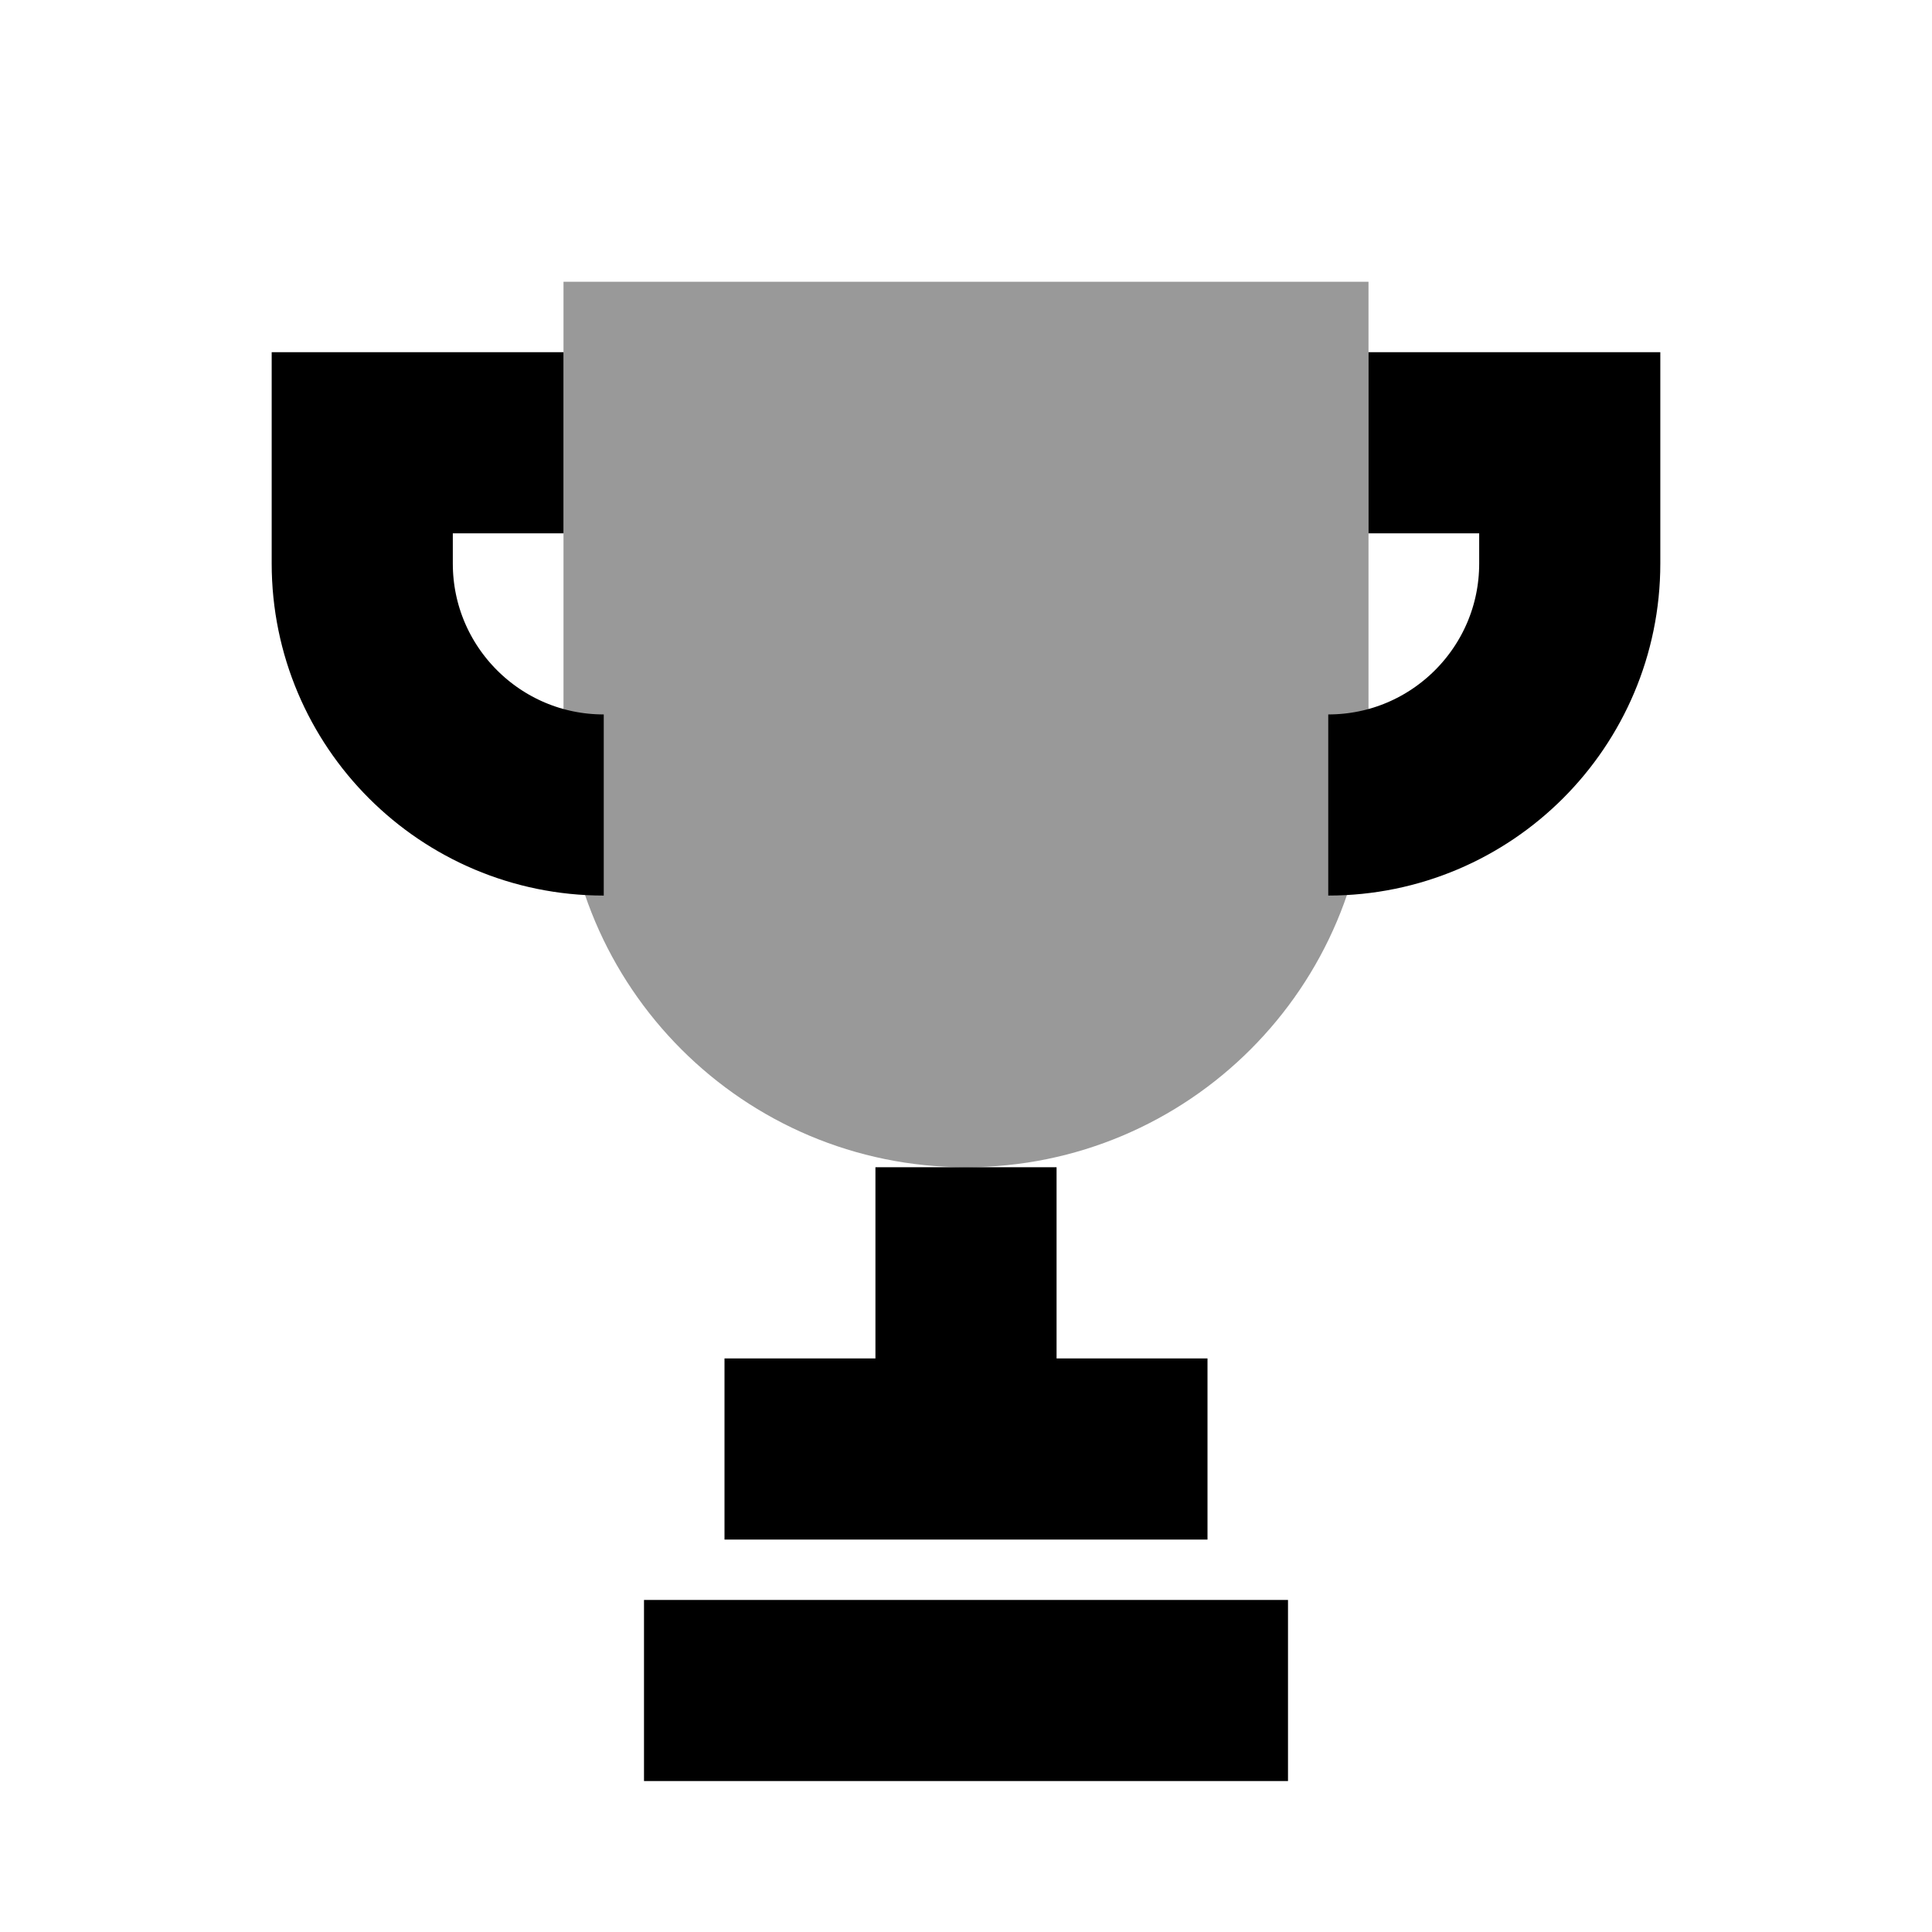
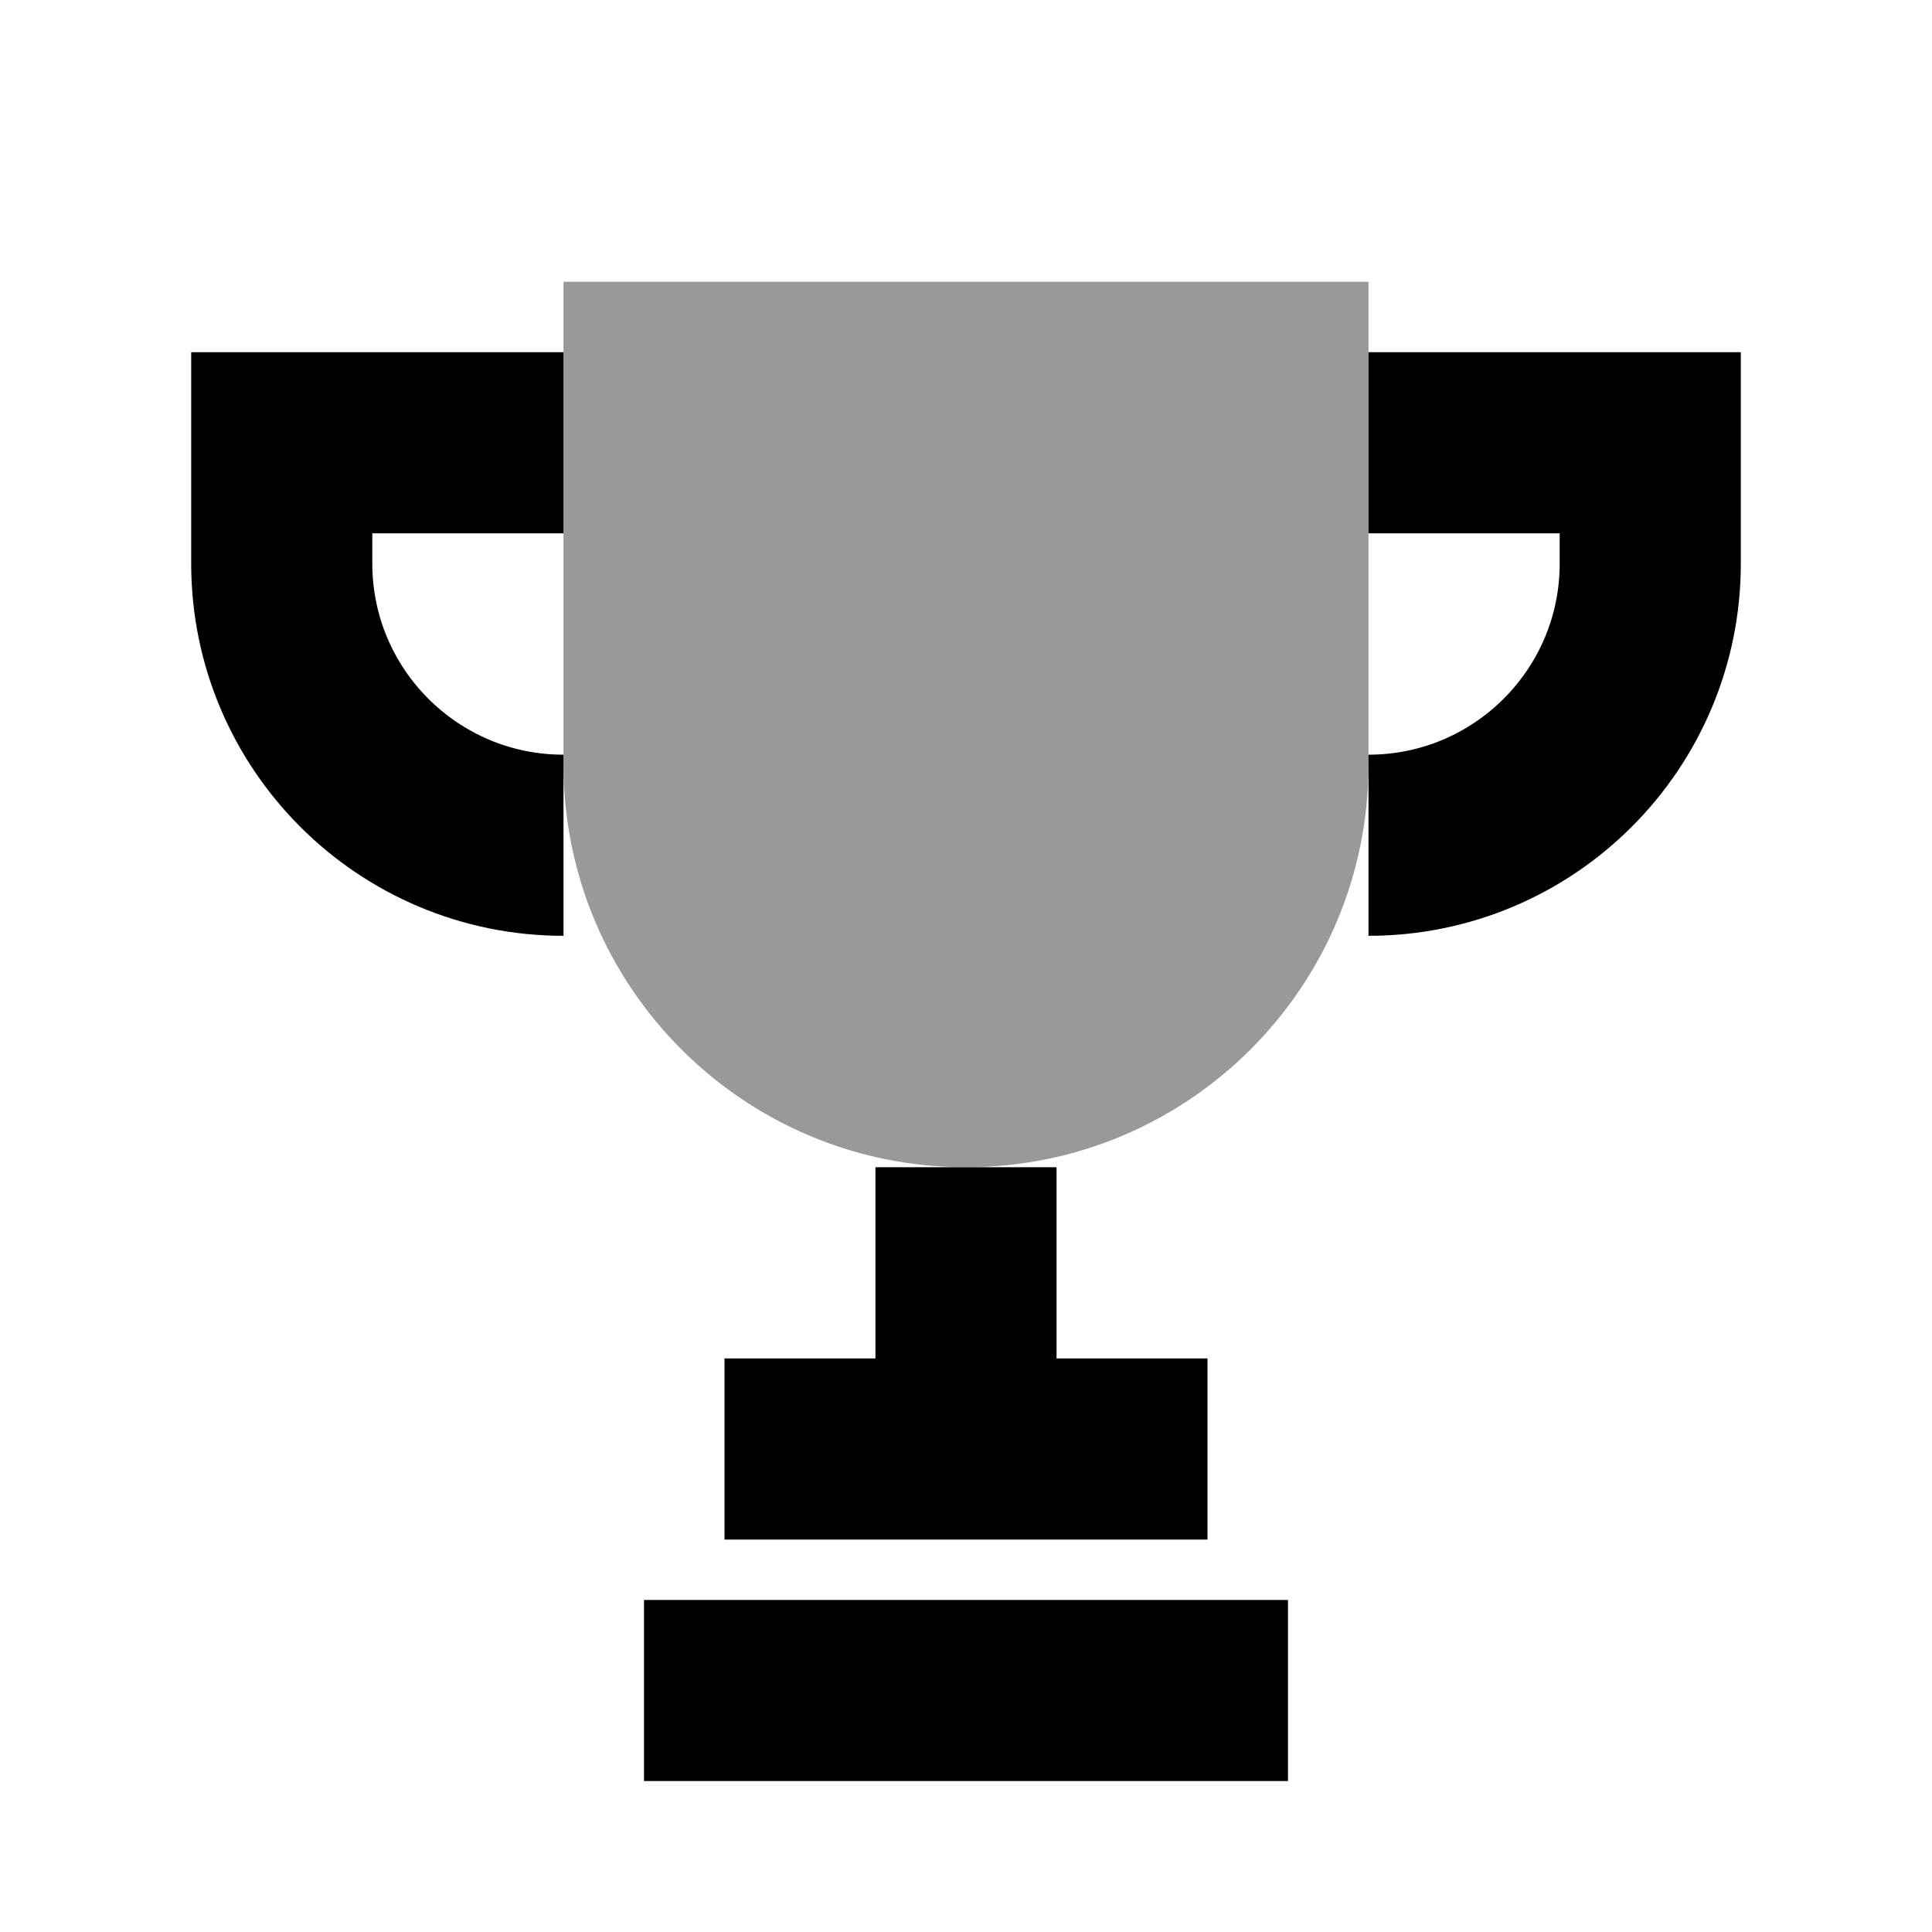
<svg xmlns="http://www.w3.org/2000/svg" viewBox="0 0 24 24" fill="currentColor" fill-rule="evenodd">
  <g class="ff-secondary" opacity=".4">
    <path d="M7 3.5h10v6a5 5 0 0 1-10 0z" />
  </g>
  <g class="ff-primary">
-     <path fill="none" stroke="currentColor" stroke-width="2.25" stroke-linecap="butt" stroke-linejoin="miter" d="M7 5.5H4.5V7a3 3 0 0 0 3 3M17 5.5h2.5V7a3 3 0 0 1-3 3M12 14.5V18M8 21h8M9 18h6" />
+     <path fill="none" stroke="currentColor" stroke-width="2.25" stroke-linecap="butt" stroke-linejoin="miter" d="M7 5.5H3.5V7a3.5 3.5 0 0 0 3.5 3.5M17 5.5h3.5V7a3.5 3.5 0 0 1-3.5 3.5M12 14.5V18M8 21h8M9 18h6" />
  </g>
</svg>
